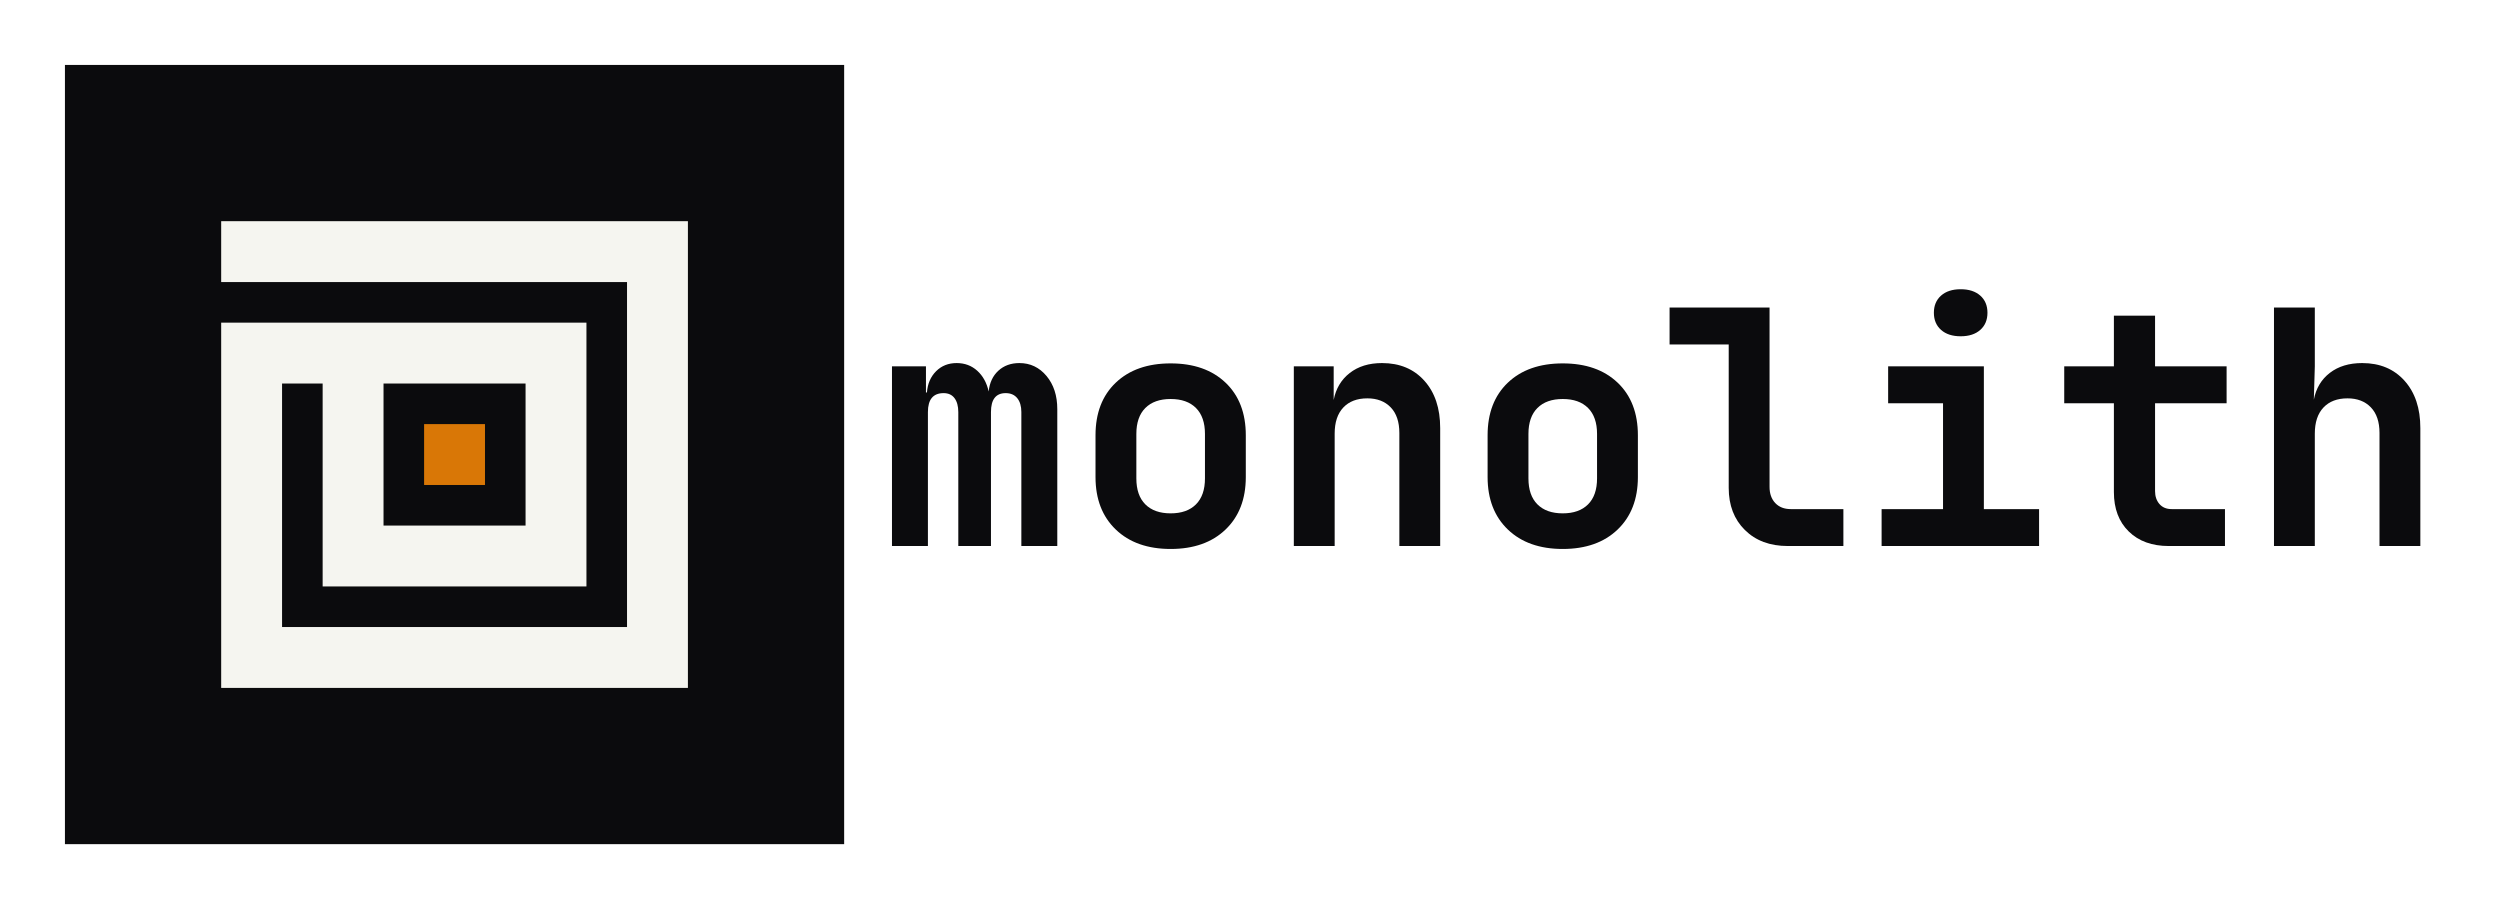
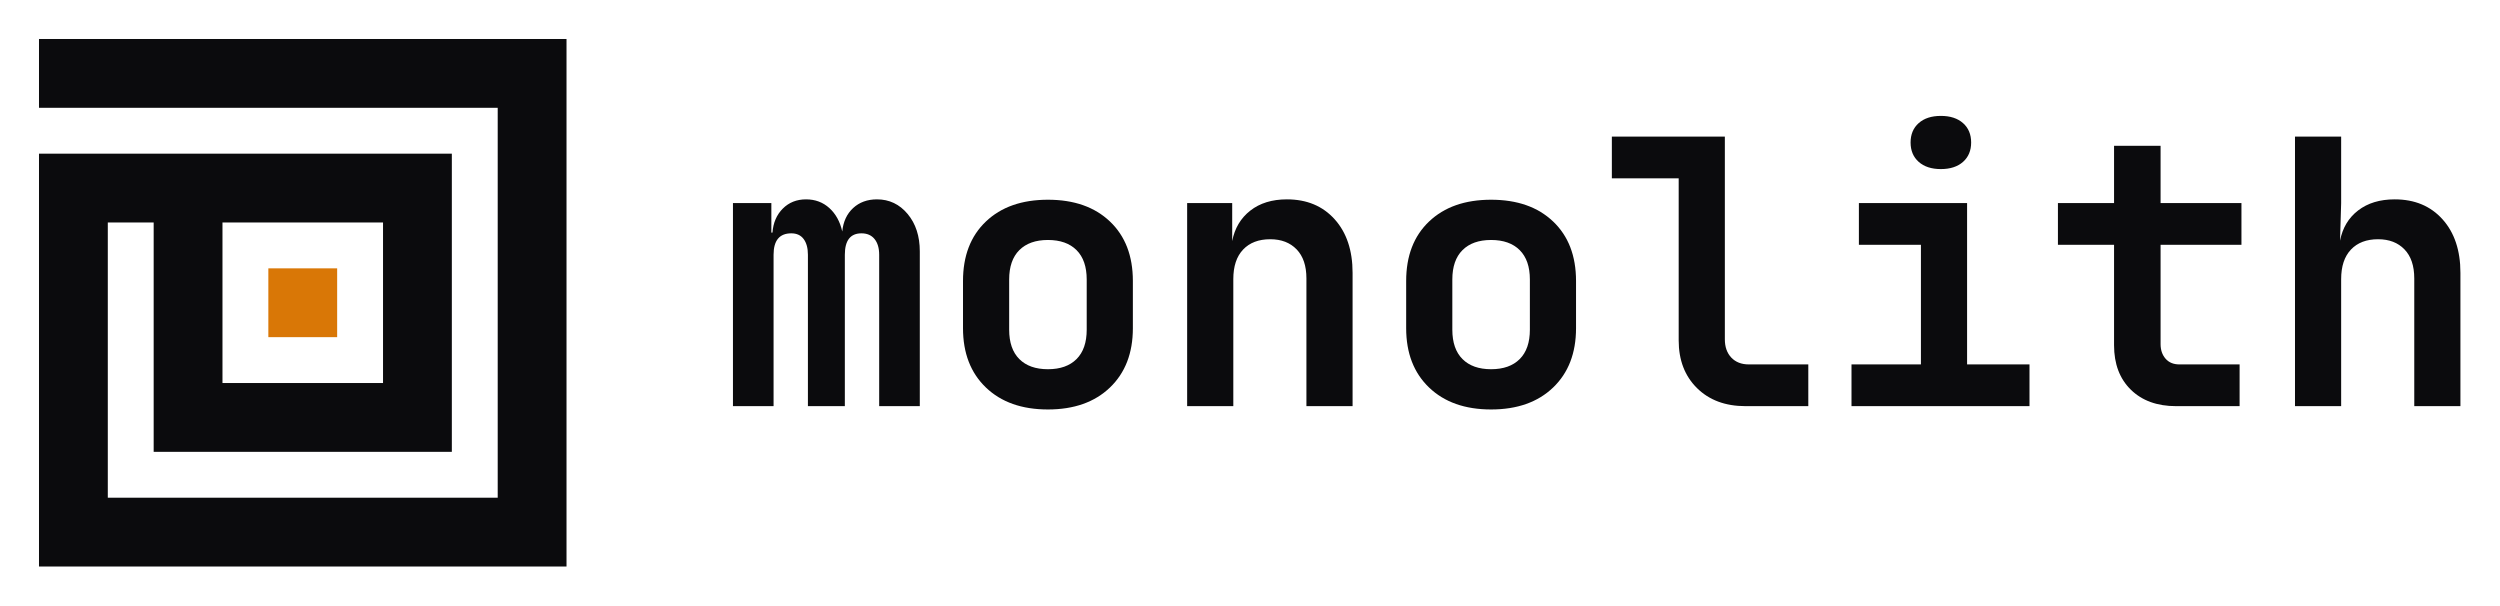
- <svg xmlns="http://www.w3.org/2000/svg" viewBox="0 0 616 224" width="616" height="224">
-   <g transform="translate(16 16)">
-     <rect x="0" y="0" width="192" height="192" fill="#0B0B0D" />
-     <path fill="#F5F5F0" d="M38.5,38.5h115v15h-115z M138.5,38.5h15v115h-15z M38.5,138.5h115v15h-115z M38.5,63.5h15v90h-15z M38.5,63.5h40v15h-40z M63.5,63.5h65v15h-65z M113.5,63.5h15v65h-15z M63.5,113.5h65v15h-65z M63.5,63.5h15v65h-15z" />
+ <svg xmlns="http://www.w3.org/2000/svg" viewBox="60 46 545 132" width="545" height="132">
+   <g transform="translate(30 16)">
+     <path fill="#0B0B0D" d="M38.5,38.5h115v15h-115z M138.5,38.5h15v115h-15z M38.5,138.5h115v15h-115z M38.5,63.5h15v90h-15z M38.5,63.5h40v15h-40z M63.5,63.5h65v15h-65z M113.5,63.5h15v65h-15z M63.5,113.5h65v15h-65z M63.5,63.5h15v65h-15z" />
    <rect x="88.5" y="88.5" width="15" height="15" fill="#D97706" />
  </g>
  <g fill="#0B0B0D">
    <path transform="translate(216.00 134.54) scale(0.0805 -0.0805)" d="M47 0V550H151V470H154Q157 510 182.0 535.0Q207 560 245 560Q282 560 308.0 536.5Q334 513 343 473Q347 513 372.5 536.5Q398 560 437 560Q487 560 520.0 520.5Q553 481 553 419V0H443V410Q443 437 430.5 452.5Q418 468 395 468Q350 468 350 410V0H250V410Q250 437 238.5 452.5Q227 468 205 468Q157 468 157 410V0Z" />
    <path transform="translate(264.30 134.54) scale(0.0805 -0.0805)" d="M300 -9Q194 -9 132.0 50.5Q70 110 70 211V339Q70 441 132.0 500.0Q194 559 300 559Q406 559 468.0 500.0Q530 441 530 339V211Q530 110 468.0 50.5Q406 -9 300 -9ZM300 100Q350 100 377.5 127.5Q405 155 405 207V343Q405 395 377.5 422.5Q350 450 300 450Q250 450 222.5 422.5Q195 395 195 343V207Q195 155 222.5 127.5Q250 100 300 100Z" />
    <path transform="translate(312.60 134.54) scale(0.0805 -0.0805)" d="M77 0V550H199V447Q209 499 248.0 529.5Q287 560 347 560Q428 560 476.5 506.0Q525 452 525 361V0H400V346Q400 397 373.5 424.5Q347 452 302 452Q255 452 228.5 424.0Q202 396 202 344V0Z" />
    <path transform="translate(360.91 134.54) scale(0.0805 -0.0805)" d="M300 -9Q194 -9 132.0 50.5Q70 110 70 211V339Q70 441 132.0 500.0Q194 559 300 559Q406 559 468.0 500.0Q530 441 530 339V211Q530 110 468.0 50.5Q406 -9 300 -9ZM300 100Q350 100 377.5 127.5Q405 155 405 207V343Q405 395 377.5 422.5Q350 450 300 450Q250 450 222.5 422.5Q195 395 195 343V207Q195 155 222.5 127.5Q250 100 300 100Z" />
    <path transform="translate(409.21 134.54) scale(0.0805 -0.0805)" d="M389 0Q307 0 257.5 49.0Q208 98 208 178V617H27V730H333V181Q333 150 350.5 131.5Q368 113 398 113H559V0Z" />
    <path transform="translate(457.51 134.54) scale(0.0805 -0.0805)" d="M76 0V113H264V437H96V550H389V113H558V0ZM318 642Q280 642 258.0 661.5Q236 681 236 714Q236 747 258.0 766.5Q280 786 318 786Q356 786 378.0 766.5Q400 747 400 714Q400 681 378.0 661.5Q356 642 318 642Z" />
    <path transform="translate(505.81 134.54) scale(0.0805 -0.0805)" d="M355 0Q278 0 232.5 44.5Q187 89 187 165V437H35V550H187V705H313V550H532V437H313V168Q313 144 326.5 128.5Q340 113 364 113H527V0Z" />
    <path transform="translate(554.11 134.54) scale(0.0805 -0.0805)" d="M77 0V730H202V550L199 448Q209 500 248.0 530.0Q287 560 347 560Q428 560 476.5 506.0Q525 452 525 361V0H400V346Q400 397 373.5 424.5Q347 452 302 452Q255 452 228.5 424.0Q202 396 202 344V0Z" />
  </g>
</svg>
